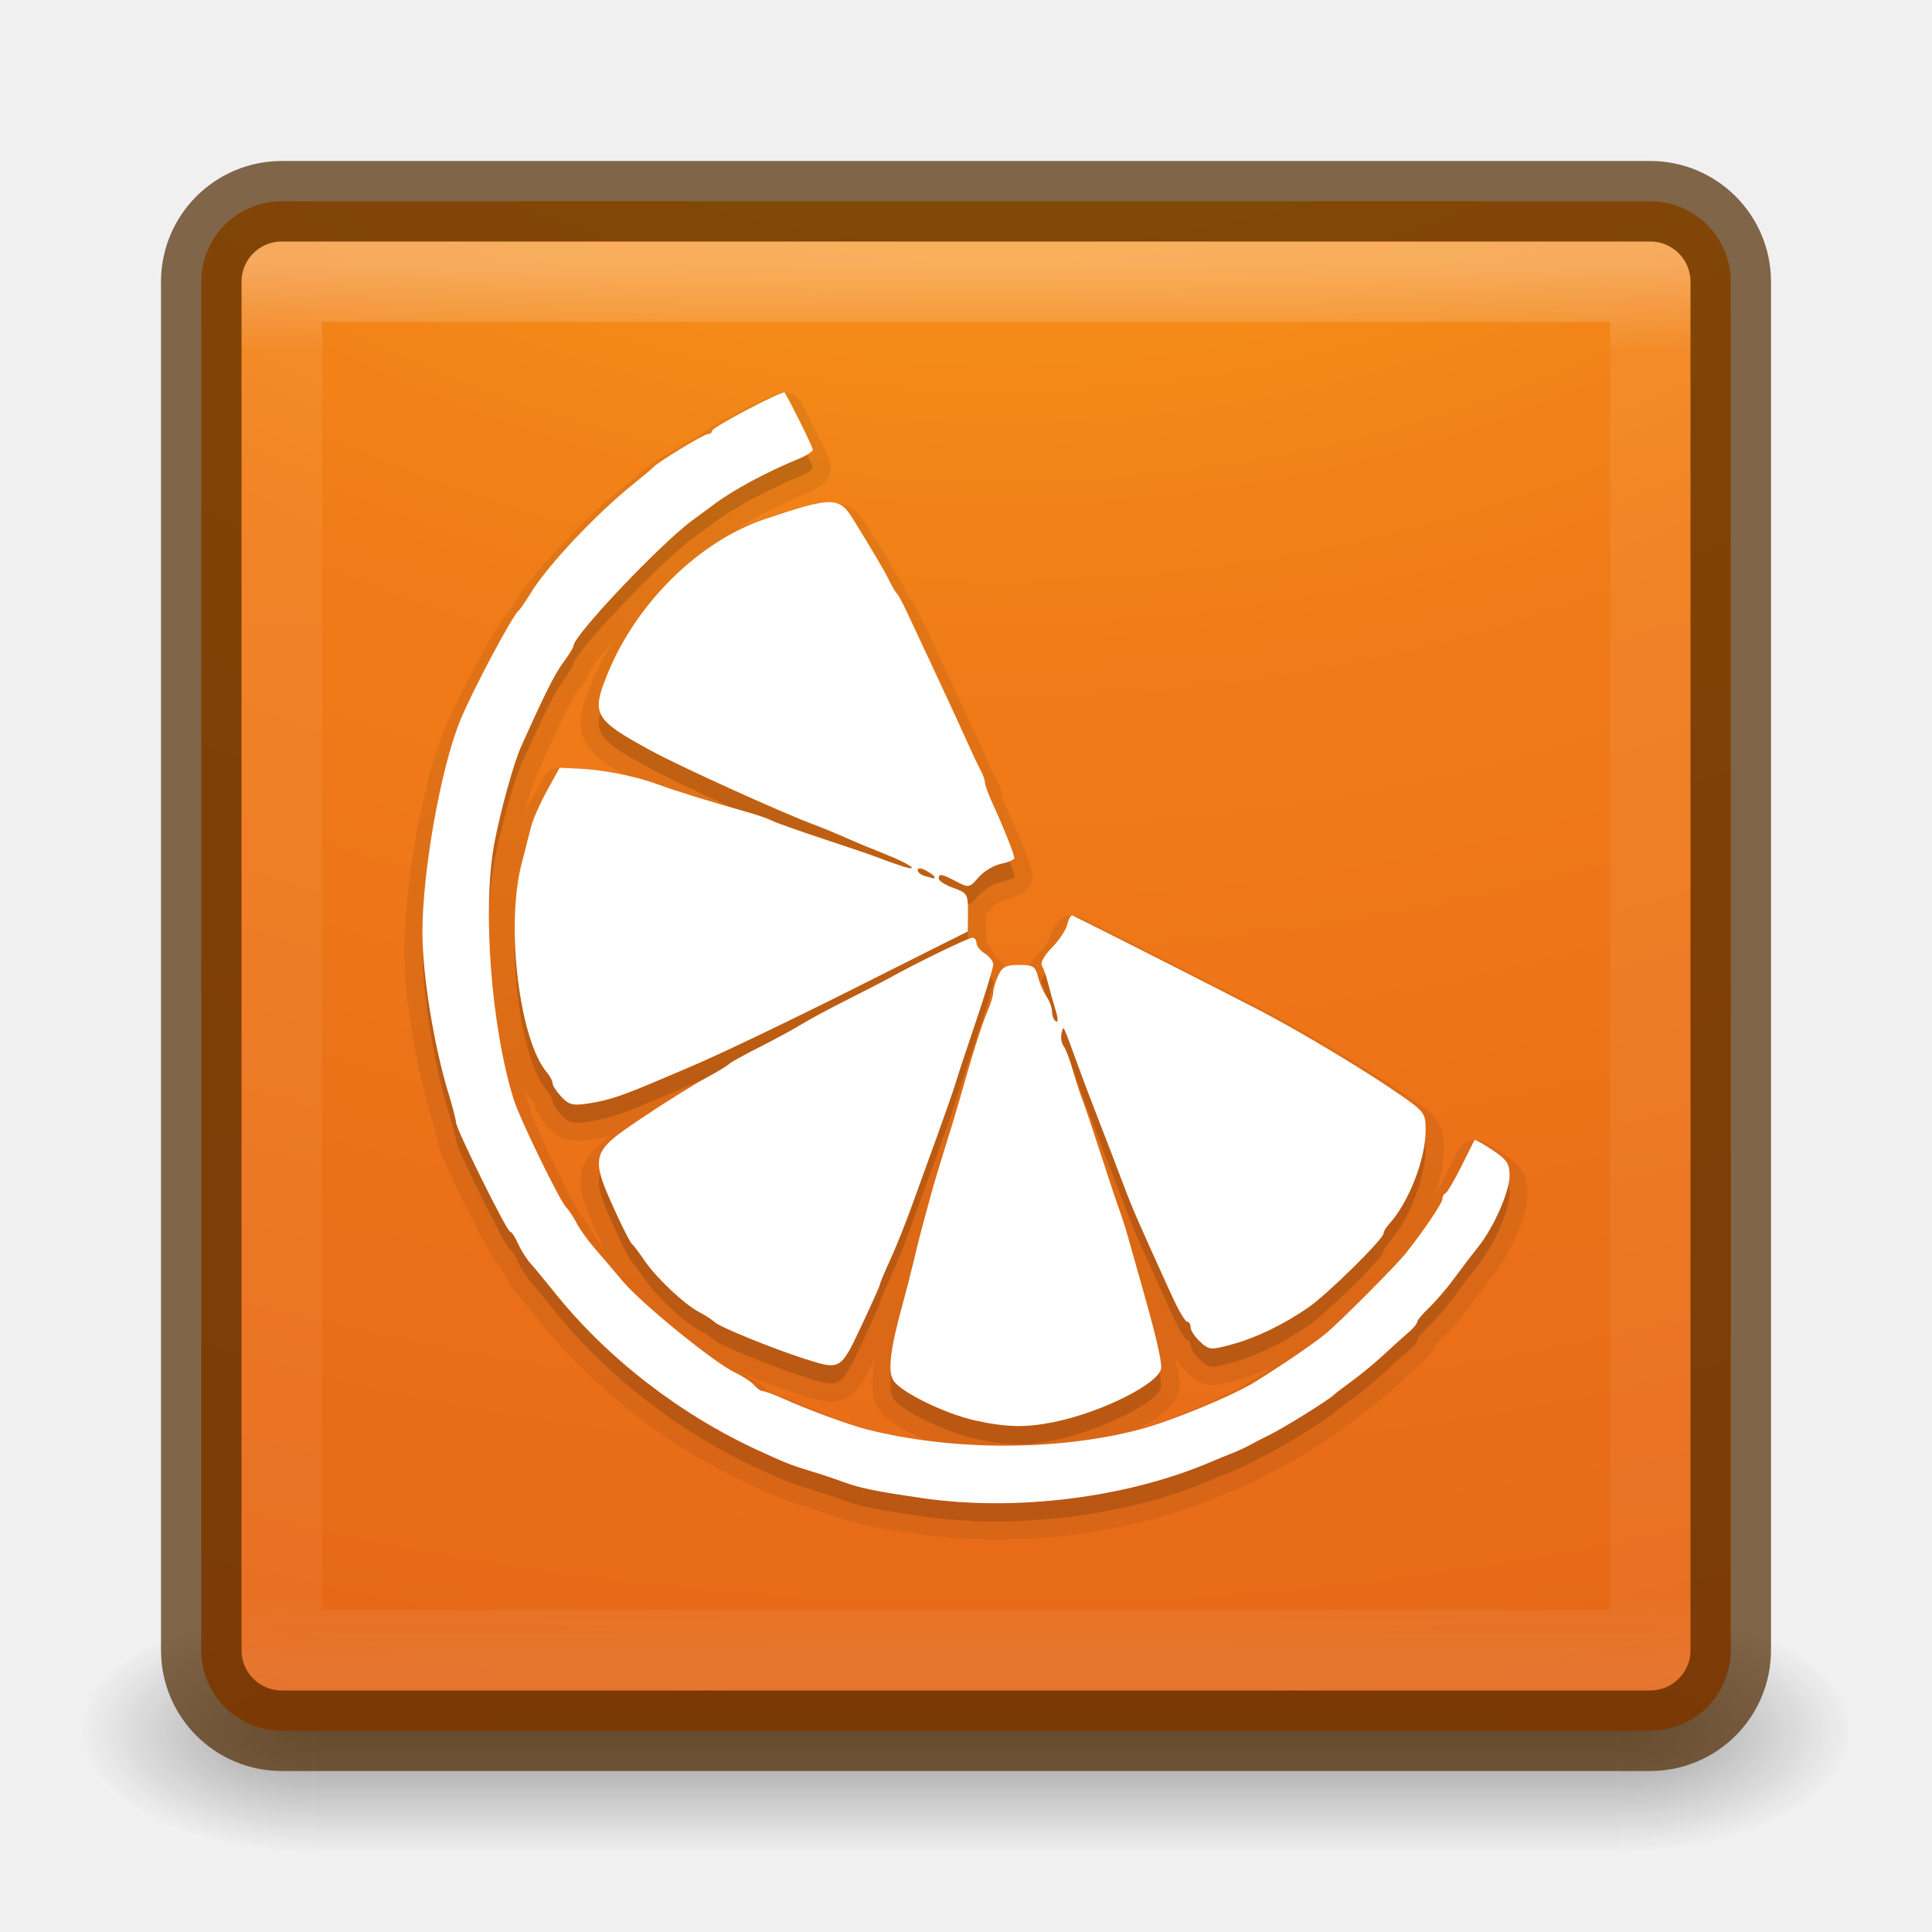
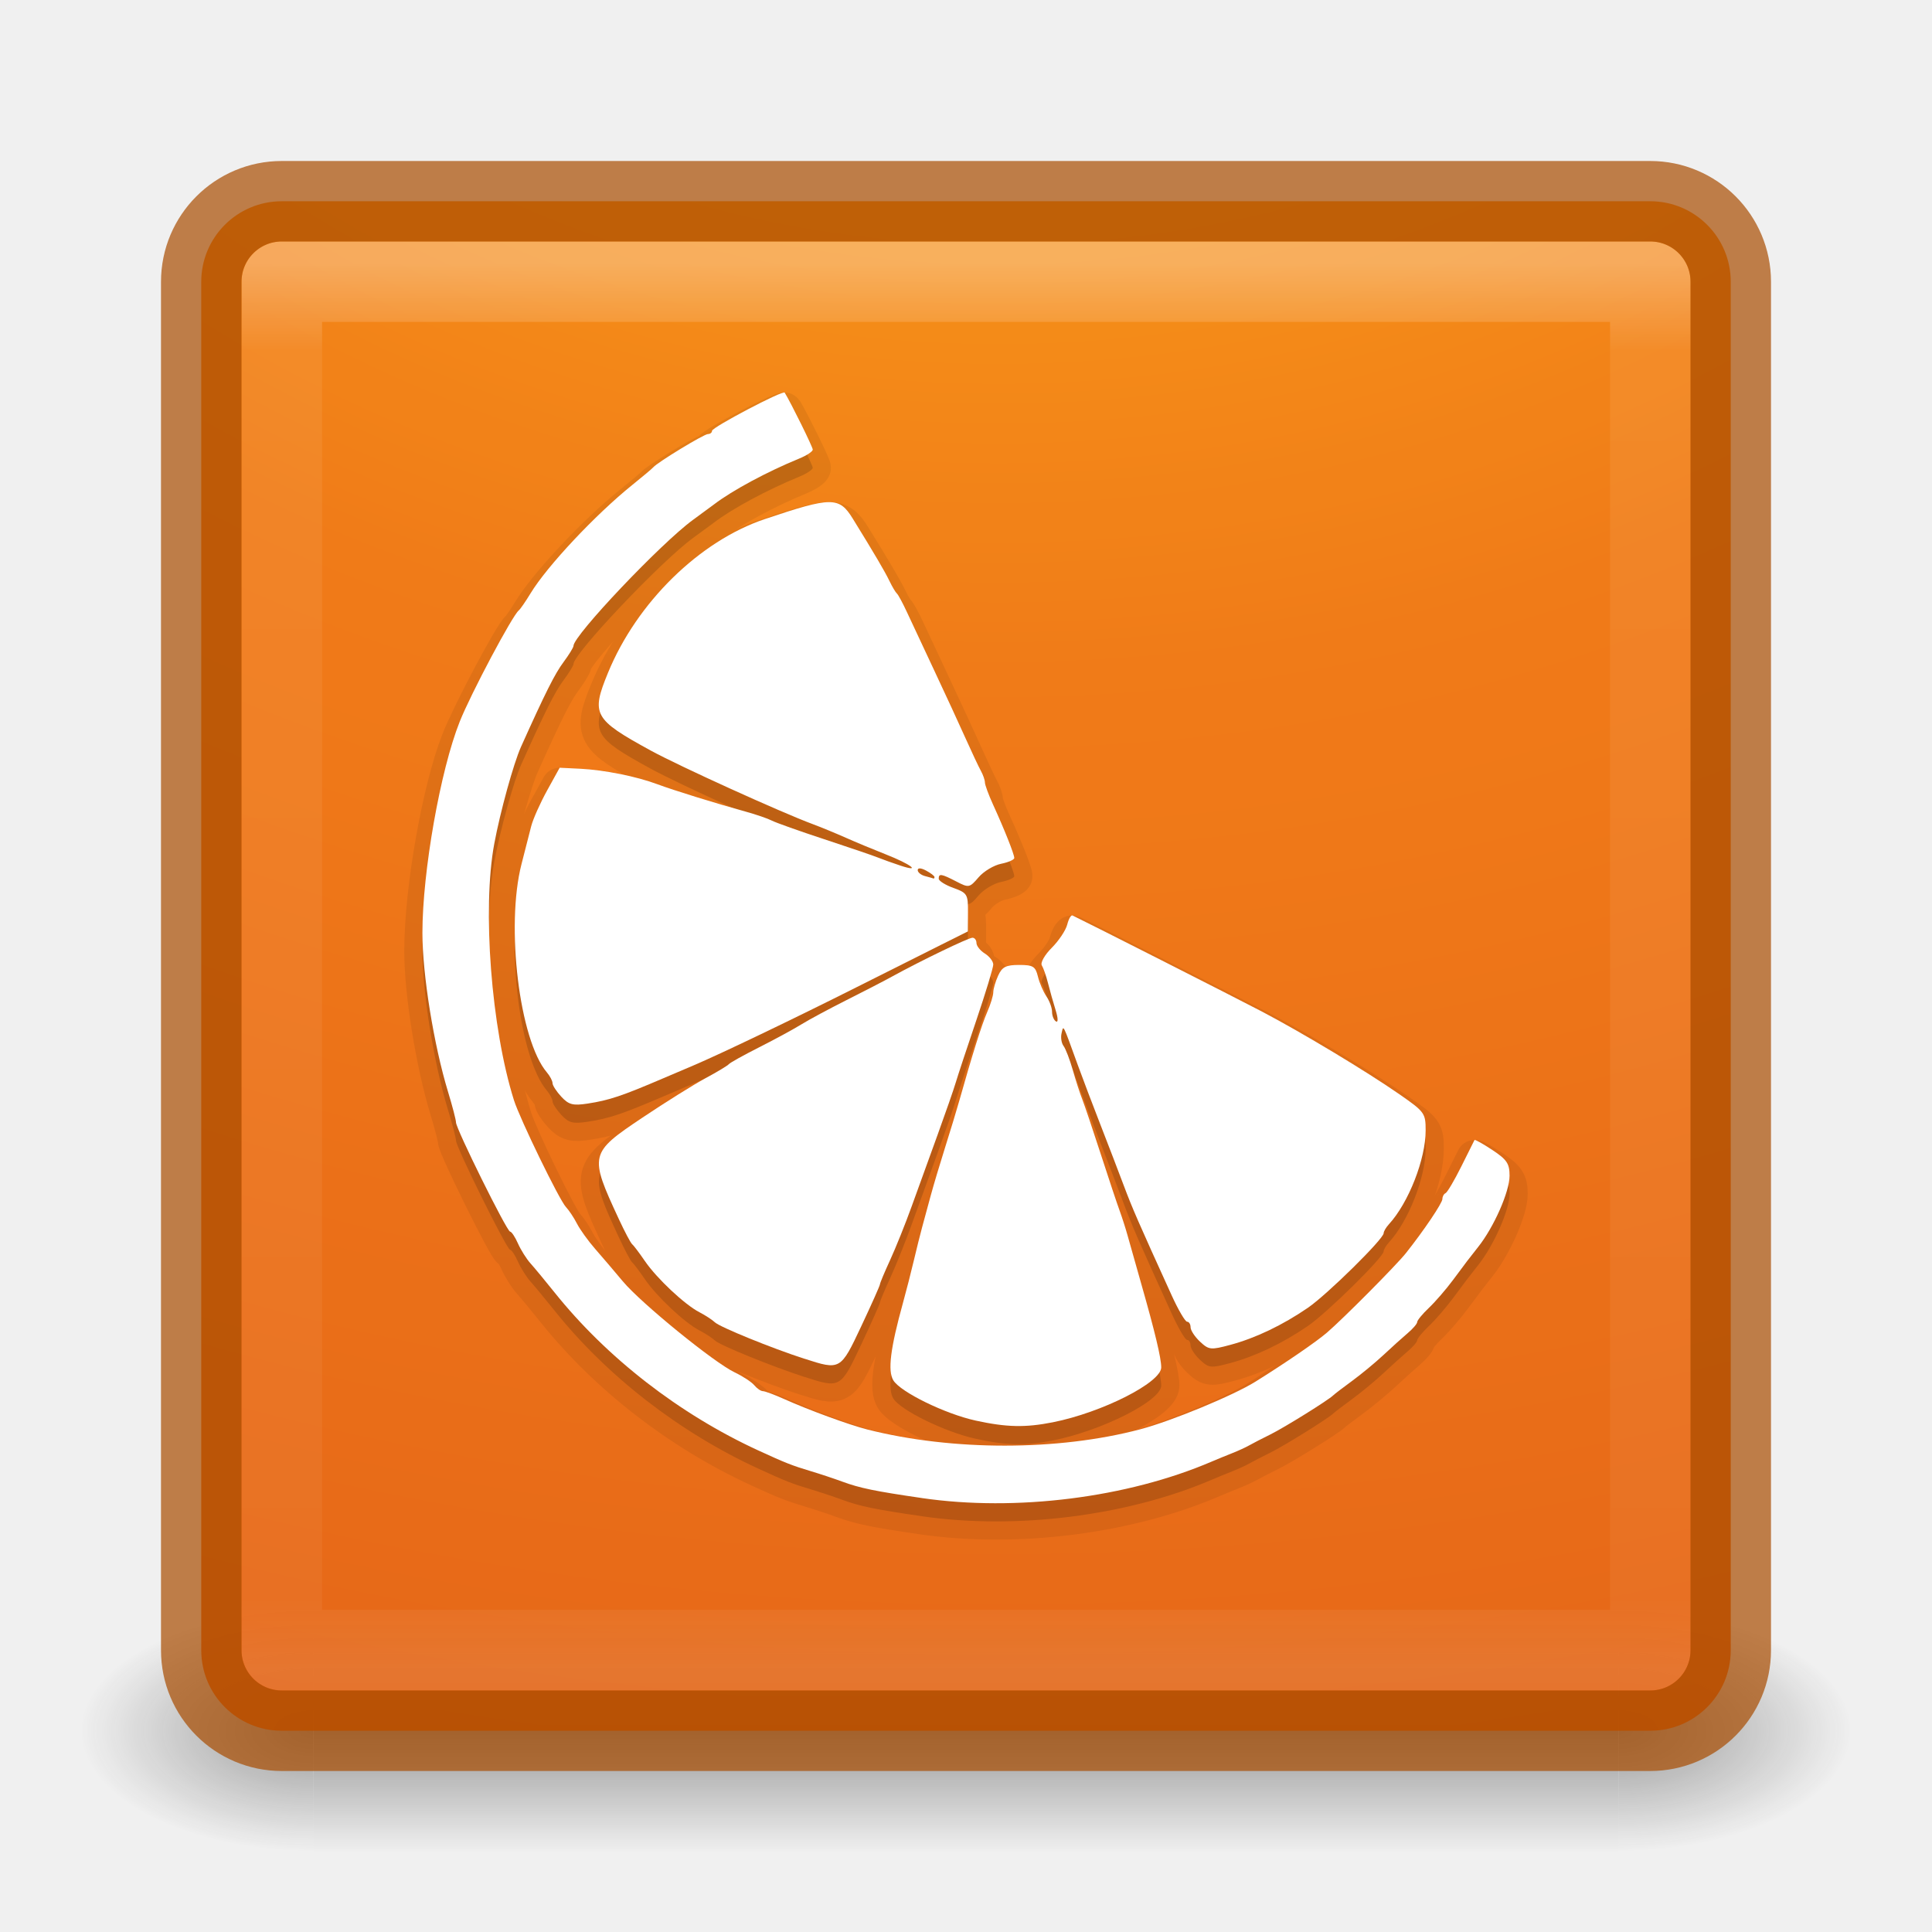
<svg xmlns="http://www.w3.org/2000/svg" xmlns:xlink="http://www.w3.org/1999/xlink" version="1.1" width="24" height="24" id="svg3426">
  <defs id="defs3428">
    <radialGradient cx="4.993" cy="43.5" r="2.5" fx="4.993" fy="43.5" id="radialGradient3152" xlink:href="#linearGradient3688-166-749" gradientUnits="userSpaceOnUse" gradientTransform="matrix(2.003784,0,0,1.4,27.98813,-17.4)" />
    <linearGradient id="linearGradient3688-166-749">
      <stop id="stop2883" style="stop-color:#181818;stop-opacity:1" offset="0" />
      <stop id="stop2885" style="stop-color:#181818;stop-opacity:0" offset="1" />
    </linearGradient>
    <radialGradient cx="4.993" cy="43.5" r="2.5" fx="4.993" fy="43.5" id="radialGradient3154" xlink:href="#linearGradient3688-464-309" gradientUnits="userSpaceOnUse" gradientTransform="matrix(2.003784,0,0,1.4,-20.01187,-104.4)" />
    <linearGradient id="linearGradient3688-464-309">
      <stop id="stop2889" style="stop-color:#181818;stop-opacity:1" offset="0" />
      <stop id="stop2891" style="stop-color:#181818;stop-opacity:0" offset="1" />
    </linearGradient>
    <linearGradient x1="25.058" y1="47.028" x2="25.058" y2="39.999" id="linearGradient3156" xlink:href="#linearGradient3702-501-757" gradientUnits="userSpaceOnUse" />
    <linearGradient id="linearGradient3702-501-757">
      <stop id="stop2895" style="stop-color:#181818;stop-opacity:0" offset="0" />
      <stop id="stop2897" style="stop-color:#181818;stop-opacity:1" offset="0.5" />
      <stop id="stop2899" style="stop-color:#181818;stop-opacity:0" offset="1" />
    </linearGradient>
    <linearGradient id="linearGradient3680-6-6-6-3-7-4">
      <stop id="stop3682-4-6-1-3-7-5" style="stop-color:#dcdcdc;stop-opacity:1" offset="0" />
      <stop id="stop3684-8-5-8-0-2-3" style="stop-color:#ffffff;stop-opacity:1" offset="1" />
    </linearGradient>
    <linearGradient xlink:href="#linearGradient3680-6-6-6-3-7-4" id="linearGradient3875" gradientUnits="userSpaceOnUse" gradientTransform="matrix(0.465255,0,0,0.465255,0.2208768,-0.3282085)" x1="20" y1="26" x2="20" y2="13" />
    <linearGradient xlink:href="#linearGradient3680-6-6-6-3-7-4" id="linearGradient3880" gradientUnits="userSpaceOnUse" gradientTransform="matrix(0.6625729,0,0,0.6625729,-2.453958,-4.567247)" x1="20" y1="26" x2="20" y2="13" />
    <linearGradient id="linearGradient3924-0">
      <stop offset="0" style="stop-color:#ffffff;stop-opacity:1" id="stop3926-6" />
      <stop offset="0.063" style="stop-color:#ffffff;stop-opacity:0.235" id="stop3928-3" />
      <stop offset="0.951" style="stop-color:#ffffff;stop-opacity:0.157" id="stop3930-2" />
      <stop offset="1" style="stop-color:#ffffff;stop-opacity:0.392" id="stop3932-62" />
    </linearGradient>
    <linearGradient id="linearGradient2867-449-88-871-390-598-476-591-434-148-57-177-8-3-3-6-4-8-8-8-5-6-7">
      <stop offset="0" style="stop-color:#ffaa00;stop-opacity:1;" id="stop3750-1-0-7-6-6-1-3-9-3-0-9" />
      <stop offset="0.262" style="stop-color:#f06e00;stop-opacity:1;" id="stop3752-3-7-4-0-32-8-923-0-7-7-5" />
      <stop offset="0.705" style="stop-color:#dc4600;stop-opacity:1;" id="stop3754-1-8-5-2-7-6-7-1-9-1-6" />
      <stop offset="1" style="stop-color:#000000;stop-opacity:1" id="stop3756-1-6-2-6-6-1-96-6-0-6-5" />
    </linearGradient>
    <radialGradient r="12.672" fy="9.957" fx="7.118" cy="9.957" cx="7.118" gradientTransform="matrix(0,4.45294,-5.466788,0,66.83827,-38.12467)" gradientUnits="userSpaceOnUse" id="radialGradient3173" xlink:href="#linearGradient2867-449-88-871-390-598-476-591-434-148-57-177-8-3-3-6-4-8-8-8-5-6-7" />
    <linearGradient xlink:href="#linearGradient3924-0" id="linearGradient3203" gradientUnits="userSpaceOnUse" gradientTransform="matrix(0.6216216,0,0,0.6216216,27.2982,-6.351265)" x1="24" y1="5" x2="24" y2="43" />
    <linearGradient id="linearGradient3924-64">
      <stop id="stop3926-3-6" style="stop-color:#ffffff;stop-opacity:1" offset="0" />
      <stop id="stop3928-0" style="stop-color:#ffffff;stop-opacity:0.235" offset="0.063" />
      <stop id="stop3930-3-59" style="stop-color:#ffffff;stop-opacity:0.157" offset="0.951" />
      <stop id="stop3932-0" style="stop-color:#ffffff;stop-opacity:0.392" offset="1" />
    </linearGradient>
    <linearGradient y2="43" x2="24" y1="5" x1="24" gradientTransform="matrix(0.4594595,0,0,0.4594595,0.9742189,0.9717506)" gradientUnits="userSpaceOnUse" id="linearGradient3101" xlink:href="#linearGradient3924-64" />
  </defs>
  <g style="display:inline" id="g2036" transform="matrix(0.55,0,0,0.3333336,-1.200001,7.33331)">
    <g style="opacity:0.4" id="g3712" transform="matrix(1.052632,0,0,1.285713,-1.263158,-13.42854)">
      <rect style="fill:url(#radialGradient3152);fill-opacity:1;stroke:none" id="rect2801" y="40" x="38" height="7" width="5" />
      <rect style="fill:url(#radialGradient3154);fill-opacity:1;stroke:none" id="rect3696" transform="scale(-1,-1)" y="-47" x="-10" height="7" width="5" />
      <rect style="fill:url(#linearGradient3156);fill-opacity:1;stroke:none" id="rect3700" y="40" x="10" height="7" width="28" />
    </g>
  </g>
  <rect style="opacity:0.9;color:#000000;fill:url(#radialGradient3173);fill-opacity:1;fill-rule:nonzero;stroke:none;stroke-width:1;marker:none;visibility:visible;display:inline;overflow:visible;enable-background:accumulate" id="rect5505-21-6" y="2.5" x="2.5" ry="1" rx="1" height="19" width="19" />
  <rect width="17" height="17" x="3.501" y="3.499" id="rect6741-9-5" style="opacity:0.3;fill:none;stroke:url(#linearGradient3101);stroke-width:1;stroke-linecap:round;stroke-linejoin:round;stroke-miterlimit:4;stroke-opacity:1;stroke-dasharray:none;stroke-dashoffset:0" />
-   <rect width="19" height="19" rx="1" ry="1" x="2.5" y="2.5" id="rect5505-21-8-1" style="opacity:0.7;color:#000000;fill:none;stroke:#502a00;stroke-width:1;stroke-linecap:round;stroke-linejoin:round;stroke-miterlimit:4;stroke-opacity:1;stroke-dasharray:none;stroke-dashoffset:0;marker:none;visibility:visible;display:inline;overflow:visible;enable-background:accumulate" />
+   <rect width="19" height="19" rx="1" ry="1" x="2.5" y="2.5" id="rect5505-21-8-1" style="opacity:0.7;color:#000000;fill:none;stroke:#a84b00;stroke-width:1;stroke-linecap:round;stroke-linejoin:round;stroke-miterlimit:4;stroke-opacity:1;stroke-dasharray:none;stroke-dashoffset:0;marker:none;visibility:visible;display:inline;overflow:visible;enable-background:accumulate" />
  <g id="g13126" transform="matrix(0.2257842,0,0,0.2257842,0.05419062,9.249949)">
    <g id="g6137" transform="translate(-11.09192,-55.82121)">
      <g id="g4946-9-3" transform="translate(-20.00001,-2.998676)" style="opacity:0.07;fill:#000000;stroke:#000000;stroke-width:2;stroke-linecap:round;stroke-linejoin:round;stroke-miterlimit:4;stroke-opacity:1;stroke-dasharray:none;display:inline">
        <path id="path4769-9-7" d="m 61.737,79.194 c -0.267,-0.287 -0.486,-0.624 -0.486,-0.749 0,-0.125 -0.14,-0.391 -0.311,-0.592 -1.508,-1.77 -2.272,-8.023 -1.398,-11.45 0.194,-0.762 0.435,-1.705 0.536,-2.095 0.1,-0.39 0.494,-1.274 0.874,-1.963 l 0.692,-1.254 1.132,0.055 c 1.312,0.064 3.093,0.422 4.25,0.855 0.879,0.329 3.2,1.048 4.85,1.504 0.572,0.158 1.22,0.381 1.441,0.495 0.221,0.115 1.52,0.576 2.887,1.026 1.367,0.449 2.693,0.901 2.947,1.005 0.254,0.103 0.819,0.305 1.254,0.449 1.172,0.386 0.55,-0.086 -0.821,-0.623 -0.651,-0.255 -1.638,-0.666 -2.194,-0.913 -0.556,-0.247 -1.374,-0.584 -1.819,-0.749 -1.747,-0.648 -7.363,-3.199 -8.919,-4.051 -3.144,-1.721 -3.289,-1.985 -2.349,-4.276 1.587,-3.869 5.034,-7.248 8.628,-8.457 3.676,-1.237 4.09,-1.239 4.837,-0.029 1.192,1.93 1.763,2.901 2.019,3.432 0.153,0.318 0.338,0.629 0.411,0.693 0.073,0.064 0.325,0.531 0.56,1.039 0.236,0.508 0.916,1.963 1.513,3.233 0.597,1.27 1.364,2.933 1.705,3.695 0.341,0.762 0.72,1.566 0.842,1.787 0.122,0.221 0.222,0.507 0.222,0.638 0,0.13 0.201,0.677 0.447,1.216 0.629,1.377 1.169,2.736 1.169,2.941 0,0.096 -0.326,0.239 -0.724,0.319 -0.398,0.08 -0.956,0.414 -1.239,0.744 -0.499,0.581 -0.537,0.588 -1.227,0.23 -0.825,-0.427 -0.967,-0.449 -0.967,-0.153 0,0.119 0.364,0.348 0.808,0.508 0.764,0.276 0.808,0.35 0.801,1.343 l -0.007,1.051 -1.437,0.717 c -0.79,0.394 -2.892,1.449 -4.67,2.344 -3.5,1.761 -7.532,3.694 -9.007,4.319 -0.508,0.215 -1.236,0.525 -1.617,0.688 -2.311,0.99 -3.004,1.222 -4.191,1.403 -0.806,0.123 -1.034,0.063 -1.443,-0.376 l 0,0 z m 20.53,-12.089 c 0,-0.059 -0.208,-0.219 -0.462,-0.355 -0.278,-0.149 -0.462,-0.159 -0.462,-0.025 0,0.122 0.182,0.27 0.404,0.328 0.222,0.058 0.43,0.118 0.462,0.132 0.032,0.015 0.058,-0.022 0.058,-0.081 z" style="fill:#000000;fill-opacity:1;stroke:#000000;stroke-width:2;stroke-linecap:round;stroke-linejoin:round;stroke-miterlimit:4;stroke-opacity:1;stroke-dasharray:none" />
        <path id="path4771-2-2" d="m 75.108,93.608 c -1.81,-0.586 -4.64,-1.739 -4.924,-2.005 -0.15,-0.141 -0.533,-0.39 -0.85,-0.554 -0.81,-0.417 -2.349,-1.862 -3.005,-2.821 -0.304,-0.445 -0.618,-0.86 -0.698,-0.924 -0.08,-0.064 -0.41,-0.687 -0.734,-1.386 -1.638,-3.53 -1.617,-3.622 1.301,-5.576 1.26,-0.844 2.819,-1.819 3.464,-2.166 0.645,-0.347 1.225,-0.696 1.289,-0.775 0.064,-0.079 0.82,-0.5 1.681,-0.935 0.861,-0.435 1.9,-1 2.309,-1.254 0.409,-0.254 1.524,-0.853 2.476,-1.332 0.953,-0.478 2.096,-1.069 2.54,-1.314 1.566,-0.86 4.182,-2.122 4.399,-2.122 0.121,0 0.22,0.131 0.22,0.291 0,0.16 0.208,0.421 0.462,0.579 0.254,0.159 0.462,0.431 0.462,0.605 0,0.174 -0.418,1.55 -0.929,3.058 -0.511,1.508 -1.022,3.053 -1.135,3.434 -0.113,0.381 -0.565,1.68 -1.003,2.887 -0.439,1.207 -1.078,2.973 -1.422,3.926 -0.343,0.953 -0.877,2.281 -1.185,2.951 -0.308,0.67 -0.561,1.273 -0.561,1.339 0,0.066 -0.462,1.103 -1.027,2.303 -1.14,2.424 -1.15,2.429 -3.13,1.788 z" style="fill:#000000;fill-opacity:1;stroke:#000000;stroke-width:2;stroke-linecap:round;stroke-linejoin:round;stroke-miterlimit:4;stroke-opacity:1;stroke-dasharray:none" />
        <path id="path4781-1-3" d="m 81.575,101.272 c -2.595,-0.378 -3.419,-0.548 -4.388,-0.906 -0.445,-0.164 -1.224,-0.423 -1.732,-0.575 -1.029,-0.308 -1.382,-0.448 -2.887,-1.14 -4.333,-1.995 -8.323,-5.089 -11.203,-8.688 -0.507,-0.634 -1.104,-1.355 -1.326,-1.602 -0.222,-0.247 -0.533,-0.742 -0.691,-1.099 -0.158,-0.357 -0.353,-0.649 -0.432,-0.649 -0.174,0 -2.976,-5.657 -2.976,-6.009 0,-0.135 -0.196,-0.891 -0.437,-1.68 -0.785,-2.579 -1.411,-6.465 -1.41,-8.753 0.002,-3.369 0.988,-8.95 2.053,-11.618 0.618,-1.549 2.9,-5.844 3.251,-6.12 0.081,-0.064 0.371,-0.485 0.645,-0.936 0.912,-1.502 3.566,-4.329 5.597,-5.964 0.572,-0.46 1.091,-0.897 1.155,-0.972 0.235,-0.276 2.788,-1.828 3.007,-1.828 0.125,0 0.226,-0.081 0.226,-0.179 0,-0.192 3.909,-2.248 3.997,-2.102 0.363,0.596 1.545,2.995 1.545,3.136 0,0.103 -0.338,0.326 -0.751,0.495 -1.754,0.718 -3.676,1.752 -4.677,2.516 -0.127,0.097 -0.647,0.479 -1.155,0.849 -1.759,1.28 -6.582,6.365 -6.582,6.94 0,0.085 -0.247,0.486 -0.548,0.891 -0.476,0.639 -1,1.683 -2.339,4.661 -0.407,0.905 -1.14,3.561 -1.47,5.326 -0.67,3.584 -0.167,10.159 1.081,14.115 0.325,1.03 2.498,5.496 2.86,5.878 0.165,0.174 0.439,0.586 0.608,0.915 0.169,0.329 0.618,0.953 0.997,1.386 0.379,0.433 1.065,1.237 1.524,1.787 1.006,1.204 5.02,4.471 6.153,5.009 0.446,0.212 0.933,0.531 1.082,0.71 0.148,0.179 0.362,0.325 0.475,0.325 0.113,0 0.646,0.199 1.184,0.441 1.314,0.592 3.565,1.416 4.559,1.668 4.689,1.188 10.494,1.185 15.012,-0.009 1.724,-0.455 5.12,-1.86 6.346,-2.624 1.651,-1.03 3.338,-2.187 3.928,-2.694 0.911,-0.783 3.818,-3.71 4.348,-4.377 0.99,-1.247 2.007,-2.756 2.007,-2.979 0,-0.133 0.078,-0.276 0.173,-0.319 0.095,-0.042 0.484,-0.701 0.864,-1.463 0.38,-0.762 0.708,-1.419 0.729,-1.461 0.021,-0.041 0.464,0.206 0.984,0.55 0.799,0.529 0.945,0.747 0.945,1.414 0,0.879 -0.864,2.836 -1.732,3.925 -0.443,0.556 -0.698,0.89 -1.376,1.807 -0.376,0.508 -0.973,1.199 -1.328,1.536 -0.355,0.337 -0.645,0.688 -0.645,0.781 0,0.093 -0.234,0.367 -0.52,0.609 -0.286,0.242 -0.883,0.781 -1.328,1.197 -0.445,0.416 -1.224,1.061 -1.732,1.433 -0.508,0.372 -0.976,0.729 -1.039,0.794 -0.25,0.254 -2.701,1.78 -3.464,2.155 -0.445,0.219 -0.964,0.487 -1.155,0.596 -0.191,0.109 -0.606,0.3 -0.924,0.425 -0.318,0.125 -0.837,0.338 -1.155,0.474 -4.635,1.987 -10.758,2.757 -15.935,2.003 l 0,0 z" style="fill:#000000;fill-opacity:1;stroke:#000000;stroke-width:2;stroke-linecap:round;stroke-linejoin:round;stroke-miterlimit:4;stroke-opacity:1;stroke-dasharray:none" />
        <path id="path4874-1-0" d="m 84.521,97.007 c -1.67,-0.366 -4.121,-1.564 -4.518,-2.209 -0.319,-0.519 -0.165,-1.758 0.53,-4.267 0.176,-0.635 0.442,-1.674 0.592,-2.309 0.15,-0.635 0.357,-1.467 0.461,-1.848 0.104,-0.381 0.315,-1.161 0.47,-1.732 0.155,-0.572 0.512,-1.767 0.793,-2.656 0.281,-0.889 0.629,-2.032 0.772,-2.54 0.724,-2.569 1.247,-4.231 1.547,-4.915 0.183,-0.417 0.333,-0.906 0.333,-1.086 0,-0.18 0.121,-0.592 0.268,-0.916 0.219,-0.481 0.429,-0.588 1.15,-0.588 0.771,0 0.902,0.08 1.037,0.635 0.085,0.349 0.295,0.84 0.466,1.091 0.172,0.251 0.312,0.634 0.312,0.852 0,0.218 0.097,0.457 0.216,0.53 0.126,0.078 0.118,-0.18 -0.019,-0.621 -0.129,-0.415 -0.317,-1.081 -0.417,-1.478 -0.1,-0.398 -0.254,-0.841 -0.342,-0.984 -0.089,-0.144 0.156,-0.578 0.547,-0.969 0.389,-0.389 0.772,-0.964 0.851,-1.278 0.079,-0.313 0.208,-0.538 0.289,-0.5 0.812,0.387 9.097,4.59 10.423,5.287 2.241,1.178 5.733,3.28 7.564,4.551 1.389,0.965 1.443,1.04 1.443,1.989 0,1.584 -0.938,3.981 -2.021,5.162 -0.159,0.173 -0.289,0.395 -0.289,0.492 0,0.316 -3.109,3.377 -4.167,4.103 -1.397,0.958 -2.878,1.666 -4.262,2.039 -1.084,0.292 -1.186,0.282 -1.674,-0.174 -0.286,-0.267 -0.52,-0.623 -0.52,-0.791 0,-0.168 -0.086,-0.306 -0.19,-0.306 -0.105,0 -0.486,-0.65 -0.847,-1.443 -1.842,-4.048 -2.163,-4.783 -2.643,-6.062 -0.286,-0.762 -0.864,-2.269 -1.285,-3.349 -0.421,-1.08 -0.973,-2.535 -1.227,-3.233 -0.868,-2.39 -0.795,-2.247 -0.907,-1.779 -0.054,0.228 -0.005,0.54 0.11,0.693 0.115,0.153 0.342,0.745 0.505,1.317 0.163,0.572 0.398,1.296 0.522,1.609 0.124,0.314 0.58,1.665 1.013,3.002 0.433,1.338 0.902,2.744 1.042,3.125 0.139,0.381 0.339,1.005 0.444,1.386 0.105,0.381 0.442,1.576 0.751,2.656 0.754,2.642 1.097,4.077 1.097,4.592 0,0.831 -3.254,2.479 -5.958,3.017 -1.517,0.302 -2.555,0.279 -4.26,-0.094 z" style="fill:#000000;fill-opacity:1;stroke:#000000;stroke-width:2;stroke-linecap:round;stroke-linejoin:round;stroke-miterlimit:4;stroke-opacity:1;stroke-dasharray:none" />
      </g>
    </g>
    <g style="opacity:0.15;fill:#000000;display:inline" transform="translate(-31.09193,-58.81989)" id="g4946-9">
      <path style="fill:#000000;fill-opacity:1;stroke:none" d="m 61.737,79.194 c -0.267,-0.287 -0.486,-0.624 -0.486,-0.749 0,-0.125 -0.14,-0.391 -0.311,-0.592 -1.508,-1.77 -2.272,-8.023 -1.398,-11.45 0.194,-0.762 0.435,-1.705 0.536,-2.095 0.1,-0.39 0.494,-1.274 0.874,-1.963 l 0.692,-1.254 1.132,0.055 c 1.312,0.064 3.093,0.422 4.25,0.855 0.879,0.329 3.2,1.048 4.85,1.504 0.572,0.158 1.22,0.381 1.441,0.495 0.221,0.115 1.52,0.576 2.887,1.026 1.367,0.449 2.693,0.901 2.947,1.005 0.254,0.103 0.819,0.305 1.254,0.449 1.172,0.386 0.55,-0.086 -0.821,-0.623 -0.651,-0.255 -1.638,-0.666 -2.194,-0.913 -0.556,-0.247 -1.374,-0.584 -1.819,-0.749 -1.747,-0.648 -7.363,-3.199 -8.919,-4.051 -3.144,-1.721 -3.289,-1.985 -2.349,-4.276 1.587,-3.869 5.034,-7.248 8.628,-8.457 3.676,-1.237 4.09,-1.239 4.837,-0.029 1.192,1.93 1.763,2.901 2.019,3.432 0.153,0.318 0.338,0.629 0.411,0.693 0.073,0.064 0.325,0.531 0.56,1.039 0.236,0.508 0.916,1.963 1.513,3.233 0.597,1.27 1.364,2.933 1.705,3.695 0.341,0.762 0.72,1.566 0.842,1.787 0.122,0.221 0.222,0.507 0.222,0.638 0,0.13 0.201,0.677 0.447,1.216 0.629,1.377 1.169,2.736 1.169,2.941 0,0.096 -0.326,0.239 -0.724,0.319 -0.398,0.08 -0.956,0.414 -1.239,0.744 -0.499,0.581 -0.537,0.588 -1.227,0.23 -0.825,-0.427 -0.967,-0.449 -0.967,-0.153 0,0.119 0.364,0.348 0.808,0.508 0.764,0.276 0.808,0.35 0.801,1.343 l -0.007,1.051 -1.437,0.717 c -0.79,0.394 -2.892,1.449 -4.67,2.344 -3.5,1.761 -7.532,3.694 -9.007,4.319 -0.508,0.215 -1.236,0.525 -1.617,0.688 -2.311,0.99 -3.004,1.222 -4.191,1.403 -0.806,0.123 -1.034,0.063 -1.443,-0.376 l 0,0 z m 20.53,-12.089 c 0,-0.059 -0.208,-0.219 -0.462,-0.355 -0.278,-0.149 -0.462,-0.159 -0.462,-0.025 0,0.122 0.182,0.27 0.404,0.328 0.222,0.058 0.43,0.118 0.462,0.132 0.032,0.015 0.058,-0.022 0.058,-0.081 z" id="path4769-9" />
      <path style="fill:#000000;fill-opacity:1;stroke:none" d="m 75.108,93.608 c -1.81,-0.586 -4.64,-1.739 -4.924,-2.005 -0.15,-0.141 -0.533,-0.39 -0.85,-0.554 -0.81,-0.417 -2.349,-1.862 -3.005,-2.821 -0.304,-0.445 -0.618,-0.86 -0.698,-0.924 -0.08,-0.064 -0.41,-0.687 -0.734,-1.386 -1.638,-3.53 -1.617,-3.622 1.301,-5.576 1.26,-0.844 2.819,-1.819 3.464,-2.166 0.645,-0.347 1.225,-0.696 1.289,-0.775 0.064,-0.079 0.82,-0.5 1.681,-0.935 0.861,-0.435 1.9,-1 2.309,-1.254 0.409,-0.254 1.524,-0.853 2.476,-1.332 0.953,-0.478 2.096,-1.069 2.54,-1.314 1.566,-0.86 4.182,-2.122 4.399,-2.122 0.121,0 0.22,0.131 0.22,0.291 0,0.16 0.208,0.421 0.462,0.579 0.254,0.159 0.462,0.431 0.462,0.605 0,0.174 -0.418,1.55 -0.929,3.058 -0.511,1.508 -1.022,3.053 -1.135,3.434 -0.113,0.381 -0.565,1.68 -1.003,2.887 -0.439,1.207 -1.078,2.973 -1.422,3.926 -0.343,0.953 -0.877,2.281 -1.185,2.951 -0.308,0.67 -0.561,1.273 -0.561,1.339 0,0.066 -0.462,1.103 -1.027,2.303 -1.14,2.424 -1.15,2.429 -3.13,1.788 z" id="path4771-2" />
      <path style="fill:#000000;fill-opacity:1;stroke:none" d="m 81.575,101.272 c -2.595,-0.378 -3.419,-0.548 -4.388,-0.906 -0.445,-0.164 -1.224,-0.423 -1.732,-0.575 -1.029,-0.308 -1.382,-0.448 -2.887,-1.14 -4.333,-1.995 -8.323,-5.089 -11.203,-8.688 -0.507,-0.634 -1.104,-1.355 -1.326,-1.602 -0.222,-0.247 -0.533,-0.742 -0.691,-1.099 -0.158,-0.357 -0.353,-0.649 -0.432,-0.649 -0.174,0 -2.976,-5.657 -2.976,-6.009 0,-0.135 -0.196,-0.891 -0.437,-1.68 -0.785,-2.579 -1.411,-6.465 -1.41,-8.753 0.002,-3.369 0.988,-8.95 2.053,-11.618 0.618,-1.549 2.9,-5.844 3.251,-6.12 0.081,-0.064 0.371,-0.485 0.645,-0.936 0.912,-1.502 3.566,-4.329 5.597,-5.964 0.572,-0.46 1.091,-0.897 1.155,-0.972 0.235,-0.276 2.788,-1.828 3.007,-1.828 0.125,0 0.226,-0.081 0.226,-0.179 0,-0.192 3.909,-2.248 3.997,-2.102 0.363,0.596 1.545,2.995 1.545,3.136 0,0.103 -0.338,0.326 -0.751,0.495 -1.754,0.718 -3.676,1.752 -4.677,2.516 -0.127,0.097 -0.647,0.479 -1.155,0.849 -1.759,1.28 -6.582,6.365 -6.582,6.94 0,0.085 -0.247,0.486 -0.548,0.891 -0.476,0.639 -1,1.683 -2.339,4.661 -0.407,0.905 -1.14,3.561 -1.47,5.326 -0.67,3.584 -0.167,10.159 1.081,14.115 0.325,1.03 2.498,5.496 2.86,5.878 0.165,0.174 0.439,0.586 0.608,0.915 0.169,0.329 0.618,0.953 0.997,1.386 0.379,0.433 1.065,1.237 1.524,1.787 1.006,1.204 5.02,4.471 6.153,5.009 0.446,0.212 0.933,0.531 1.082,0.71 0.148,0.179 0.362,0.325 0.475,0.325 0.113,0 0.646,0.199 1.184,0.441 1.314,0.592 3.565,1.416 4.559,1.668 4.689,1.188 10.494,1.185 15.012,-0.009 1.724,-0.455 5.12,-1.86 6.346,-2.624 1.651,-1.03 3.338,-2.187 3.928,-2.694 0.911,-0.783 3.818,-3.71 4.348,-4.377 0.99,-1.247 2.007,-2.756 2.007,-2.979 0,-0.133 0.078,-0.276 0.173,-0.319 0.095,-0.042 0.484,-0.701 0.864,-1.463 0.38,-0.762 0.708,-1.419 0.729,-1.461 0.021,-0.041 0.464,0.206 0.984,0.55 0.799,0.529 0.945,0.747 0.945,1.414 0,0.879 -0.864,2.836 -1.732,3.925 -0.443,0.556 -0.698,0.89 -1.376,1.807 -0.376,0.508 -0.973,1.199 -1.328,1.536 -0.355,0.337 -0.645,0.688 -0.645,0.781 0,0.093 -0.234,0.367 -0.52,0.609 -0.286,0.242 -0.883,0.781 -1.328,1.197 -0.445,0.416 -1.224,1.061 -1.732,1.433 -0.508,0.372 -0.976,0.729 -1.039,0.794 -0.25,0.254 -2.701,1.78 -3.464,2.155 -0.445,0.219 -0.964,0.487 -1.155,0.596 -0.191,0.109 -0.606,0.3 -0.924,0.425 -0.318,0.125 -0.837,0.338 -1.155,0.474 -4.635,1.987 -10.758,2.757 -15.935,2.003 l 0,0 z" id="path4781-1" />
      <path style="fill:#000000;fill-opacity:1;stroke:none" d="m 84.521,97.007 c -1.67,-0.366 -4.121,-1.564 -4.518,-2.209 -0.319,-0.519 -0.165,-1.758 0.53,-4.267 0.176,-0.635 0.442,-1.674 0.592,-2.309 0.15,-0.635 0.357,-1.467 0.461,-1.848 0.104,-0.381 0.315,-1.161 0.47,-1.732 0.155,-0.572 0.512,-1.767 0.793,-2.656 0.281,-0.889 0.629,-2.032 0.772,-2.54 0.724,-2.569 1.247,-4.231 1.547,-4.915 0.183,-0.417 0.333,-0.906 0.333,-1.086 0,-0.18 0.121,-0.592 0.268,-0.916 0.219,-0.481 0.429,-0.588 1.15,-0.588 0.771,0 0.902,0.08 1.037,0.635 0.085,0.349 0.295,0.84 0.466,1.091 0.172,0.251 0.312,0.634 0.312,0.852 0,0.218 0.097,0.457 0.216,0.53 0.126,0.078 0.118,-0.18 -0.019,-0.621 -0.129,-0.415 -0.317,-1.081 -0.417,-1.478 -0.1,-0.398 -0.254,-0.841 -0.342,-0.984 -0.089,-0.144 0.156,-0.578 0.547,-0.969 0.389,-0.389 0.772,-0.964 0.851,-1.278 0.079,-0.313 0.208,-0.538 0.289,-0.5 0.812,0.387 9.097,4.59 10.423,5.287 2.241,1.178 5.733,3.28 7.564,4.551 1.389,0.965 1.443,1.04 1.443,1.989 0,1.584 -0.938,3.981 -2.021,5.162 -0.159,0.173 -0.289,0.395 -0.289,0.492 0,0.316 -3.109,3.377 -4.167,4.103 -1.397,0.958 -2.878,1.666 -4.262,2.039 -1.084,0.292 -1.186,0.282 -1.674,-0.174 -0.286,-0.267 -0.52,-0.623 -0.52,-0.791 0,-0.168 -0.086,-0.306 -0.19,-0.306 -0.105,0 -0.486,-0.65 -0.847,-1.443 -1.842,-4.048 -2.163,-4.783 -2.643,-6.062 -0.286,-0.762 -0.864,-2.269 -1.285,-3.349 -0.421,-1.08 -0.973,-2.535 -1.227,-3.233 -0.868,-2.39 -0.795,-2.247 -0.907,-1.779 -0.054,0.228 -0.005,0.54 0.11,0.693 0.115,0.153 0.342,0.745 0.505,1.317 0.163,0.572 0.398,1.296 0.522,1.609 0.124,0.314 0.58,1.665 1.013,3.002 0.433,1.338 0.902,2.744 1.042,3.125 0.139,0.381 0.339,1.005 0.444,1.386 0.105,0.381 0.442,1.576 0.751,2.656 0.754,2.642 1.097,4.077 1.097,4.592 0,0.831 -3.254,2.479 -5.958,3.017 -1.517,0.302 -2.555,0.279 -4.26,-0.094 z" id="path4874-1" />
    </g>
    <g style="fill:#ffffff;display:inline" transform="translate(-31.09193,-59.81941)" id="g4946">
      <path style="fill:#ffffff;fill-opacity:1;stroke:none" d="m 61.737,79.194 c -0.267,-0.287 -0.486,-0.624 -0.486,-0.749 0,-0.125 -0.14,-0.391 -0.311,-0.592 -1.508,-1.77 -2.272,-8.023 -1.398,-11.45 0.194,-0.762 0.435,-1.705 0.536,-2.095 0.1,-0.39 0.494,-1.274 0.874,-1.963 l 0.692,-1.254 1.132,0.055 c 1.312,0.064 3.093,0.422 4.25,0.855 0.879,0.329 3.2,1.048 4.85,1.504 0.572,0.158 1.22,0.381 1.441,0.495 0.221,0.115 1.52,0.576 2.887,1.026 1.367,0.449 2.693,0.901 2.947,1.005 0.254,0.103 0.819,0.305 1.254,0.449 1.172,0.386 0.55,-0.086 -0.821,-0.623 -0.651,-0.255 -1.638,-0.666 -2.194,-0.913 -0.556,-0.247 -1.374,-0.584 -1.819,-0.749 -1.747,-0.648 -7.363,-3.199 -8.919,-4.051 -3.144,-1.721 -3.289,-1.985 -2.349,-4.276 1.587,-3.869 5.034,-7.248 8.628,-8.457 3.676,-1.237 4.09,-1.239 4.837,-0.029 1.192,1.93 1.763,2.901 2.019,3.432 0.153,0.318 0.338,0.629 0.411,0.693 0.073,0.064 0.325,0.531 0.56,1.039 0.236,0.508 0.916,1.963 1.513,3.233 0.597,1.27 1.364,2.933 1.705,3.695 0.341,0.762 0.72,1.566 0.842,1.787 0.122,0.221 0.222,0.507 0.222,0.638 0,0.13 0.201,0.677 0.447,1.216 0.629,1.377 1.169,2.736 1.169,2.941 0,0.096 -0.326,0.239 -0.724,0.319 -0.398,0.08 -0.956,0.414 -1.239,0.744 -0.499,0.581 -0.537,0.588 -1.227,0.23 -0.825,-0.427 -0.967,-0.449 -0.967,-0.153 0,0.119 0.364,0.348 0.808,0.508 0.764,0.276 0.808,0.35 0.801,1.343 l -0.007,1.051 -1.437,0.717 c -0.79,0.394 -2.892,1.449 -4.67,2.344 -3.5,1.761 -7.532,3.694 -9.007,4.319 -0.508,0.215 -1.236,0.525 -1.617,0.688 -2.311,0.99 -3.004,1.222 -4.191,1.403 -0.806,0.123 -1.034,0.063 -1.443,-0.376 l 0,0 z m 20.53,-12.089 c 0,-0.059 -0.208,-0.219 -0.462,-0.355 -0.278,-0.149 -0.462,-0.159 -0.462,-0.025 0,0.122 0.182,0.27 0.404,0.328 0.222,0.058 0.43,0.118 0.462,0.132 0.032,0.015 0.058,-0.022 0.058,-0.081 z" id="path4769" />
      <path style="fill:#ffffff;fill-opacity:1;stroke:none" d="m 75.108,93.608 c -1.81,-0.586 -4.64,-1.739 -4.924,-2.005 -0.15,-0.141 -0.533,-0.39 -0.85,-0.554 -0.81,-0.417 -2.349,-1.862 -3.005,-2.821 -0.304,-0.445 -0.618,-0.86 -0.698,-0.924 -0.08,-0.064 -0.41,-0.687 -0.734,-1.386 -1.638,-3.53 -1.617,-3.622 1.301,-5.576 1.26,-0.844 2.819,-1.819 3.464,-2.166 0.645,-0.347 1.225,-0.696 1.289,-0.775 0.064,-0.079 0.82,-0.5 1.681,-0.935 0.861,-0.435 1.9,-1 2.309,-1.254 0.409,-0.254 1.524,-0.853 2.476,-1.332 0.953,-0.478 2.096,-1.069 2.54,-1.314 1.566,-0.86 4.182,-2.122 4.399,-2.122 0.121,0 0.22,0.131 0.22,0.291 0,0.16 0.208,0.421 0.462,0.579 0.254,0.159 0.462,0.431 0.462,0.605 0,0.174 -0.418,1.55 -0.929,3.058 -0.511,1.508 -1.022,3.053 -1.135,3.434 -0.113,0.381 -0.565,1.68 -1.003,2.887 -0.439,1.207 -1.078,2.973 -1.422,3.926 -0.343,0.953 -0.877,2.281 -1.185,2.951 -0.308,0.67 -0.561,1.273 -0.561,1.339 0,0.066 -0.462,1.103 -1.027,2.303 -1.14,2.424 -1.15,2.429 -3.13,1.788 z" id="path4771" />
      <path style="fill:#ffffff;fill-opacity:1;stroke:none" d="m 81.575,101.272 c -2.595,-0.378 -3.419,-0.548 -4.388,-0.906 -0.445,-0.164 -1.224,-0.423 -1.732,-0.575 -1.029,-0.308 -1.382,-0.448 -2.887,-1.14 -4.333,-1.995 -8.323,-5.089 -11.203,-8.688 -0.507,-0.634 -1.104,-1.355 -1.326,-1.602 -0.222,-0.247 -0.533,-0.742 -0.691,-1.099 -0.158,-0.357 -0.353,-0.649 -0.432,-0.649 -0.174,0 -2.976,-5.657 -2.976,-6.009 0,-0.135 -0.196,-0.891 -0.437,-1.68 -0.785,-2.579 -1.411,-6.465 -1.41,-8.753 0.002,-3.369 0.988,-8.95 2.053,-11.618 0.618,-1.549 2.9,-5.844 3.251,-6.12 0.081,-0.064 0.371,-0.485 0.645,-0.936 0.912,-1.502 3.566,-4.329 5.597,-5.964 0.572,-0.46 1.091,-0.897 1.155,-0.972 0.235,-0.276 2.788,-1.828 3.007,-1.828 0.125,0 0.226,-0.081 0.226,-0.179 0,-0.192 3.909,-2.248 3.997,-2.102 0.363,0.596 1.545,2.995 1.545,3.136 0,0.103 -0.338,0.326 -0.751,0.495 -1.754,0.718 -3.676,1.752 -4.677,2.516 -0.127,0.097 -0.647,0.479 -1.155,0.849 -1.759,1.28 -6.582,6.365 -6.582,6.94 0,0.085 -0.247,0.486 -0.548,0.891 -0.476,0.639 -1,1.683 -2.339,4.661 -0.407,0.905 -1.14,3.561 -1.47,5.326 -0.67,3.584 -0.167,10.159 1.081,14.115 0.325,1.03 2.498,5.496 2.86,5.878 0.165,0.174 0.439,0.586 0.608,0.915 0.169,0.329 0.618,0.953 0.997,1.386 0.379,0.433 1.065,1.237 1.524,1.787 1.006,1.204 5.02,4.471 6.153,5.009 0.446,0.212 0.933,0.531 1.082,0.71 0.148,0.179 0.362,0.325 0.475,0.325 0.113,0 0.646,0.199 1.184,0.441 1.314,0.592 3.565,1.416 4.559,1.668 4.689,1.188 10.494,1.185 15.012,-0.009 1.724,-0.455 5.12,-1.86 6.346,-2.624 1.651,-1.03 3.338,-2.187 3.928,-2.694 0.911,-0.783 3.818,-3.71 4.348,-4.377 0.99,-1.247 2.007,-2.756 2.007,-2.979 0,-0.133 0.078,-0.276 0.173,-0.319 0.095,-0.042 0.484,-0.701 0.864,-1.463 0.38,-0.762 0.708,-1.419 0.729,-1.461 0.021,-0.041 0.464,0.206 0.984,0.55 0.799,0.529 0.945,0.747 0.945,1.414 0,0.879 -0.864,2.836 -1.732,3.925 -0.443,0.556 -0.698,0.89 -1.376,1.807 -0.376,0.508 -0.973,1.199 -1.328,1.536 -0.355,0.337 -0.645,0.688 -0.645,0.781 0,0.093 -0.234,0.367 -0.52,0.609 -0.286,0.242 -0.883,0.781 -1.328,1.197 -0.445,0.416 -1.224,1.061 -1.732,1.433 -0.508,0.372 -0.976,0.729 -1.039,0.794 -0.25,0.254 -2.701,1.78 -3.464,2.155 -0.445,0.219 -0.964,0.487 -1.155,0.596 -0.191,0.109 -0.606,0.3 -0.924,0.425 -0.318,0.125 -0.837,0.338 -1.155,0.474 -4.635,1.987 -10.758,2.757 -15.935,2.003 l 0,0 z" id="path4781" />
      <path style="fill:#ffffff;fill-opacity:1;stroke:none" d="m 84.521,97.007 c -1.67,-0.366 -4.121,-1.564 -4.518,-2.209 -0.319,-0.519 -0.165,-1.758 0.53,-4.267 0.176,-0.635 0.442,-1.674 0.592,-2.309 0.15,-0.635 0.357,-1.467 0.461,-1.848 0.104,-0.381 0.315,-1.161 0.47,-1.732 0.155,-0.572 0.512,-1.767 0.793,-2.656 0.281,-0.889 0.629,-2.032 0.772,-2.54 0.724,-2.569 1.247,-4.231 1.547,-4.915 0.183,-0.417 0.333,-0.906 0.333,-1.086 0,-0.18 0.121,-0.592 0.268,-0.916 0.219,-0.481 0.429,-0.588 1.15,-0.588 0.771,0 0.902,0.08 1.037,0.635 0.085,0.349 0.295,0.84 0.466,1.091 0.172,0.251 0.312,0.634 0.312,0.852 0,0.218 0.097,0.457 0.216,0.53 0.126,0.078 0.118,-0.18 -0.019,-0.621 -0.129,-0.415 -0.317,-1.081 -0.417,-1.478 -0.1,-0.398 -0.254,-0.841 -0.342,-0.984 -0.089,-0.144 0.156,-0.578 0.547,-0.969 0.389,-0.389 0.772,-0.964 0.851,-1.278 0.079,-0.313 0.208,-0.538 0.289,-0.5 0.812,0.387 9.097,4.59 10.423,5.287 2.241,1.178 5.733,3.28 7.564,4.551 1.389,0.965 1.443,1.04 1.443,1.989 0,1.584 -0.938,3.981 -2.021,5.162 -0.159,0.173 -0.289,0.395 -0.289,0.492 0,0.316 -3.109,3.377 -4.167,4.103 -1.397,0.958 -2.878,1.666 -4.262,2.039 -1.084,0.292 -1.186,0.282 -1.674,-0.174 -0.286,-0.267 -0.52,-0.623 -0.52,-0.791 0,-0.168 -0.086,-0.306 -0.19,-0.306 -0.105,0 -0.486,-0.65 -0.847,-1.443 -1.842,-4.048 -2.163,-4.783 -2.643,-6.062 -0.286,-0.762 -0.864,-2.269 -1.285,-3.349 -0.421,-1.08 -0.973,-2.535 -1.227,-3.233 -0.868,-2.39 -0.795,-2.247 -0.907,-1.779 -0.054,0.228 -0.005,0.54 0.11,0.693 0.115,0.153 0.342,0.745 0.505,1.317 0.163,0.572 0.398,1.296 0.522,1.609 0.124,0.314 0.58,1.665 1.013,3.002 0.433,1.338 0.902,2.744 1.042,3.125 0.139,0.381 0.339,1.005 0.444,1.386 0.105,0.381 0.442,1.576 0.751,2.656 0.754,2.642 1.097,4.077 1.097,4.592 0,0.831 -3.254,2.479 -5.958,3.017 -1.517,0.302 -2.555,0.279 -4.26,-0.094 z" id="path4874" />
    </g>
  </g>
</svg>
